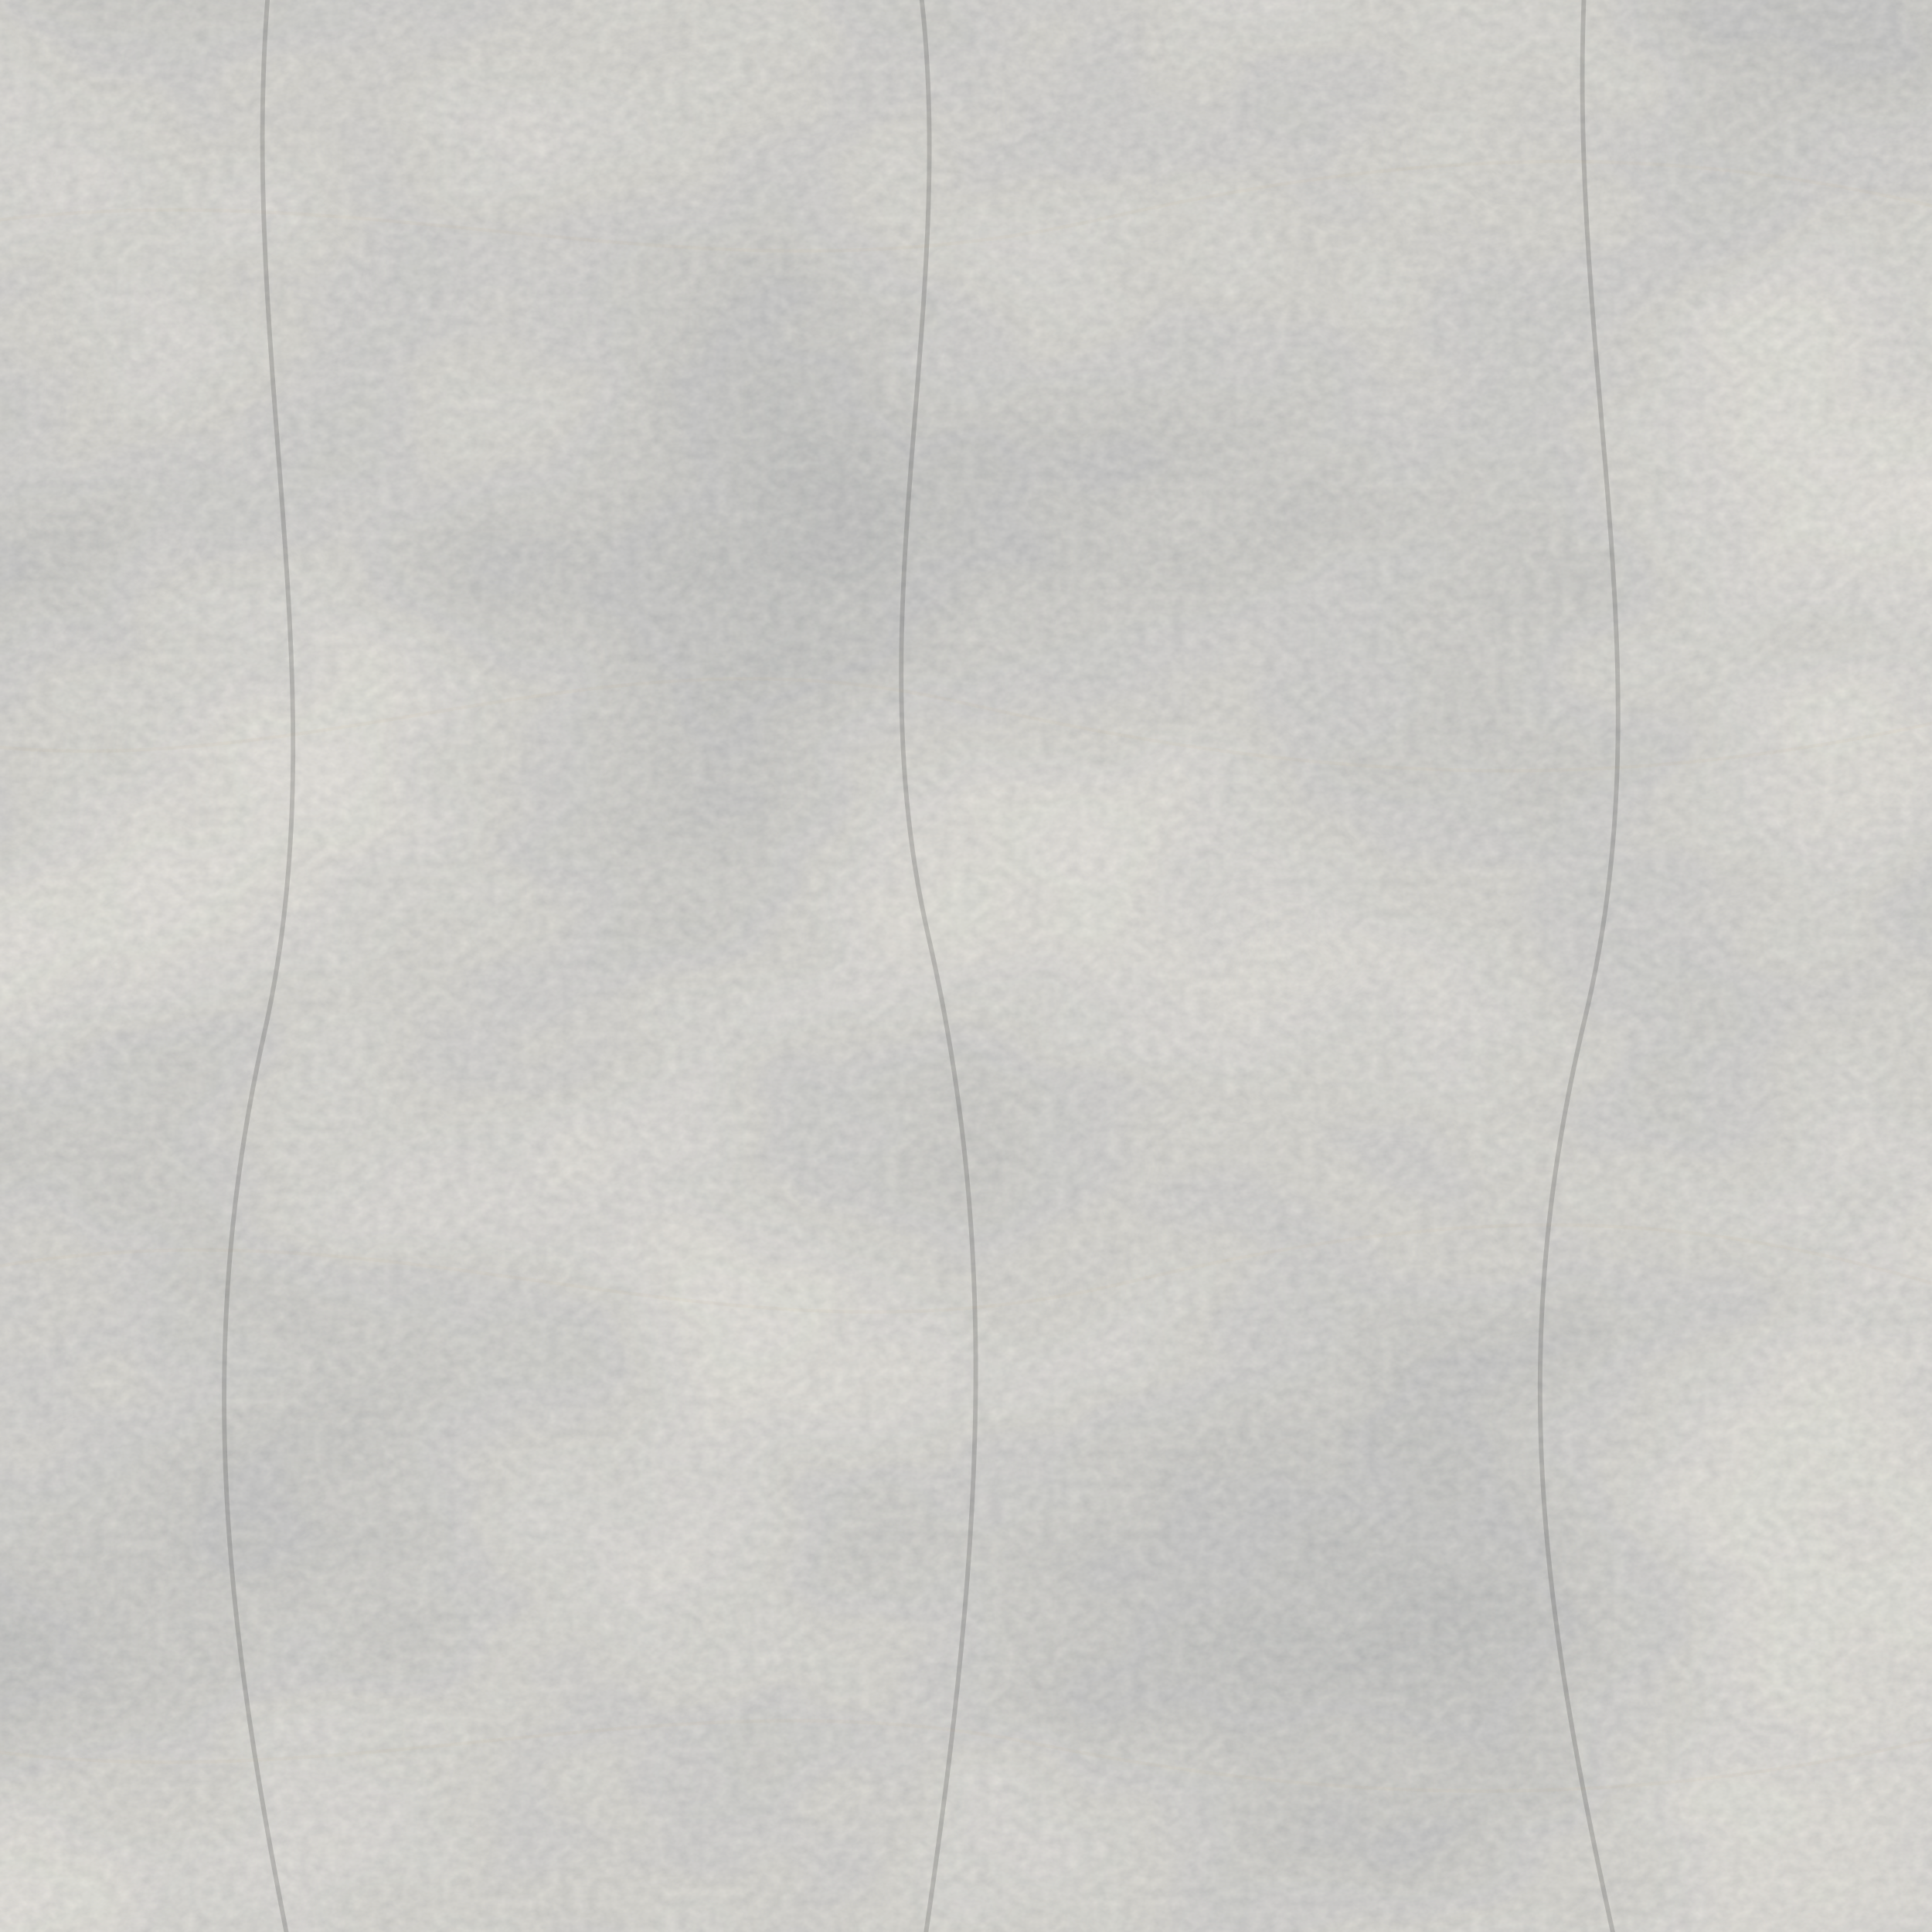
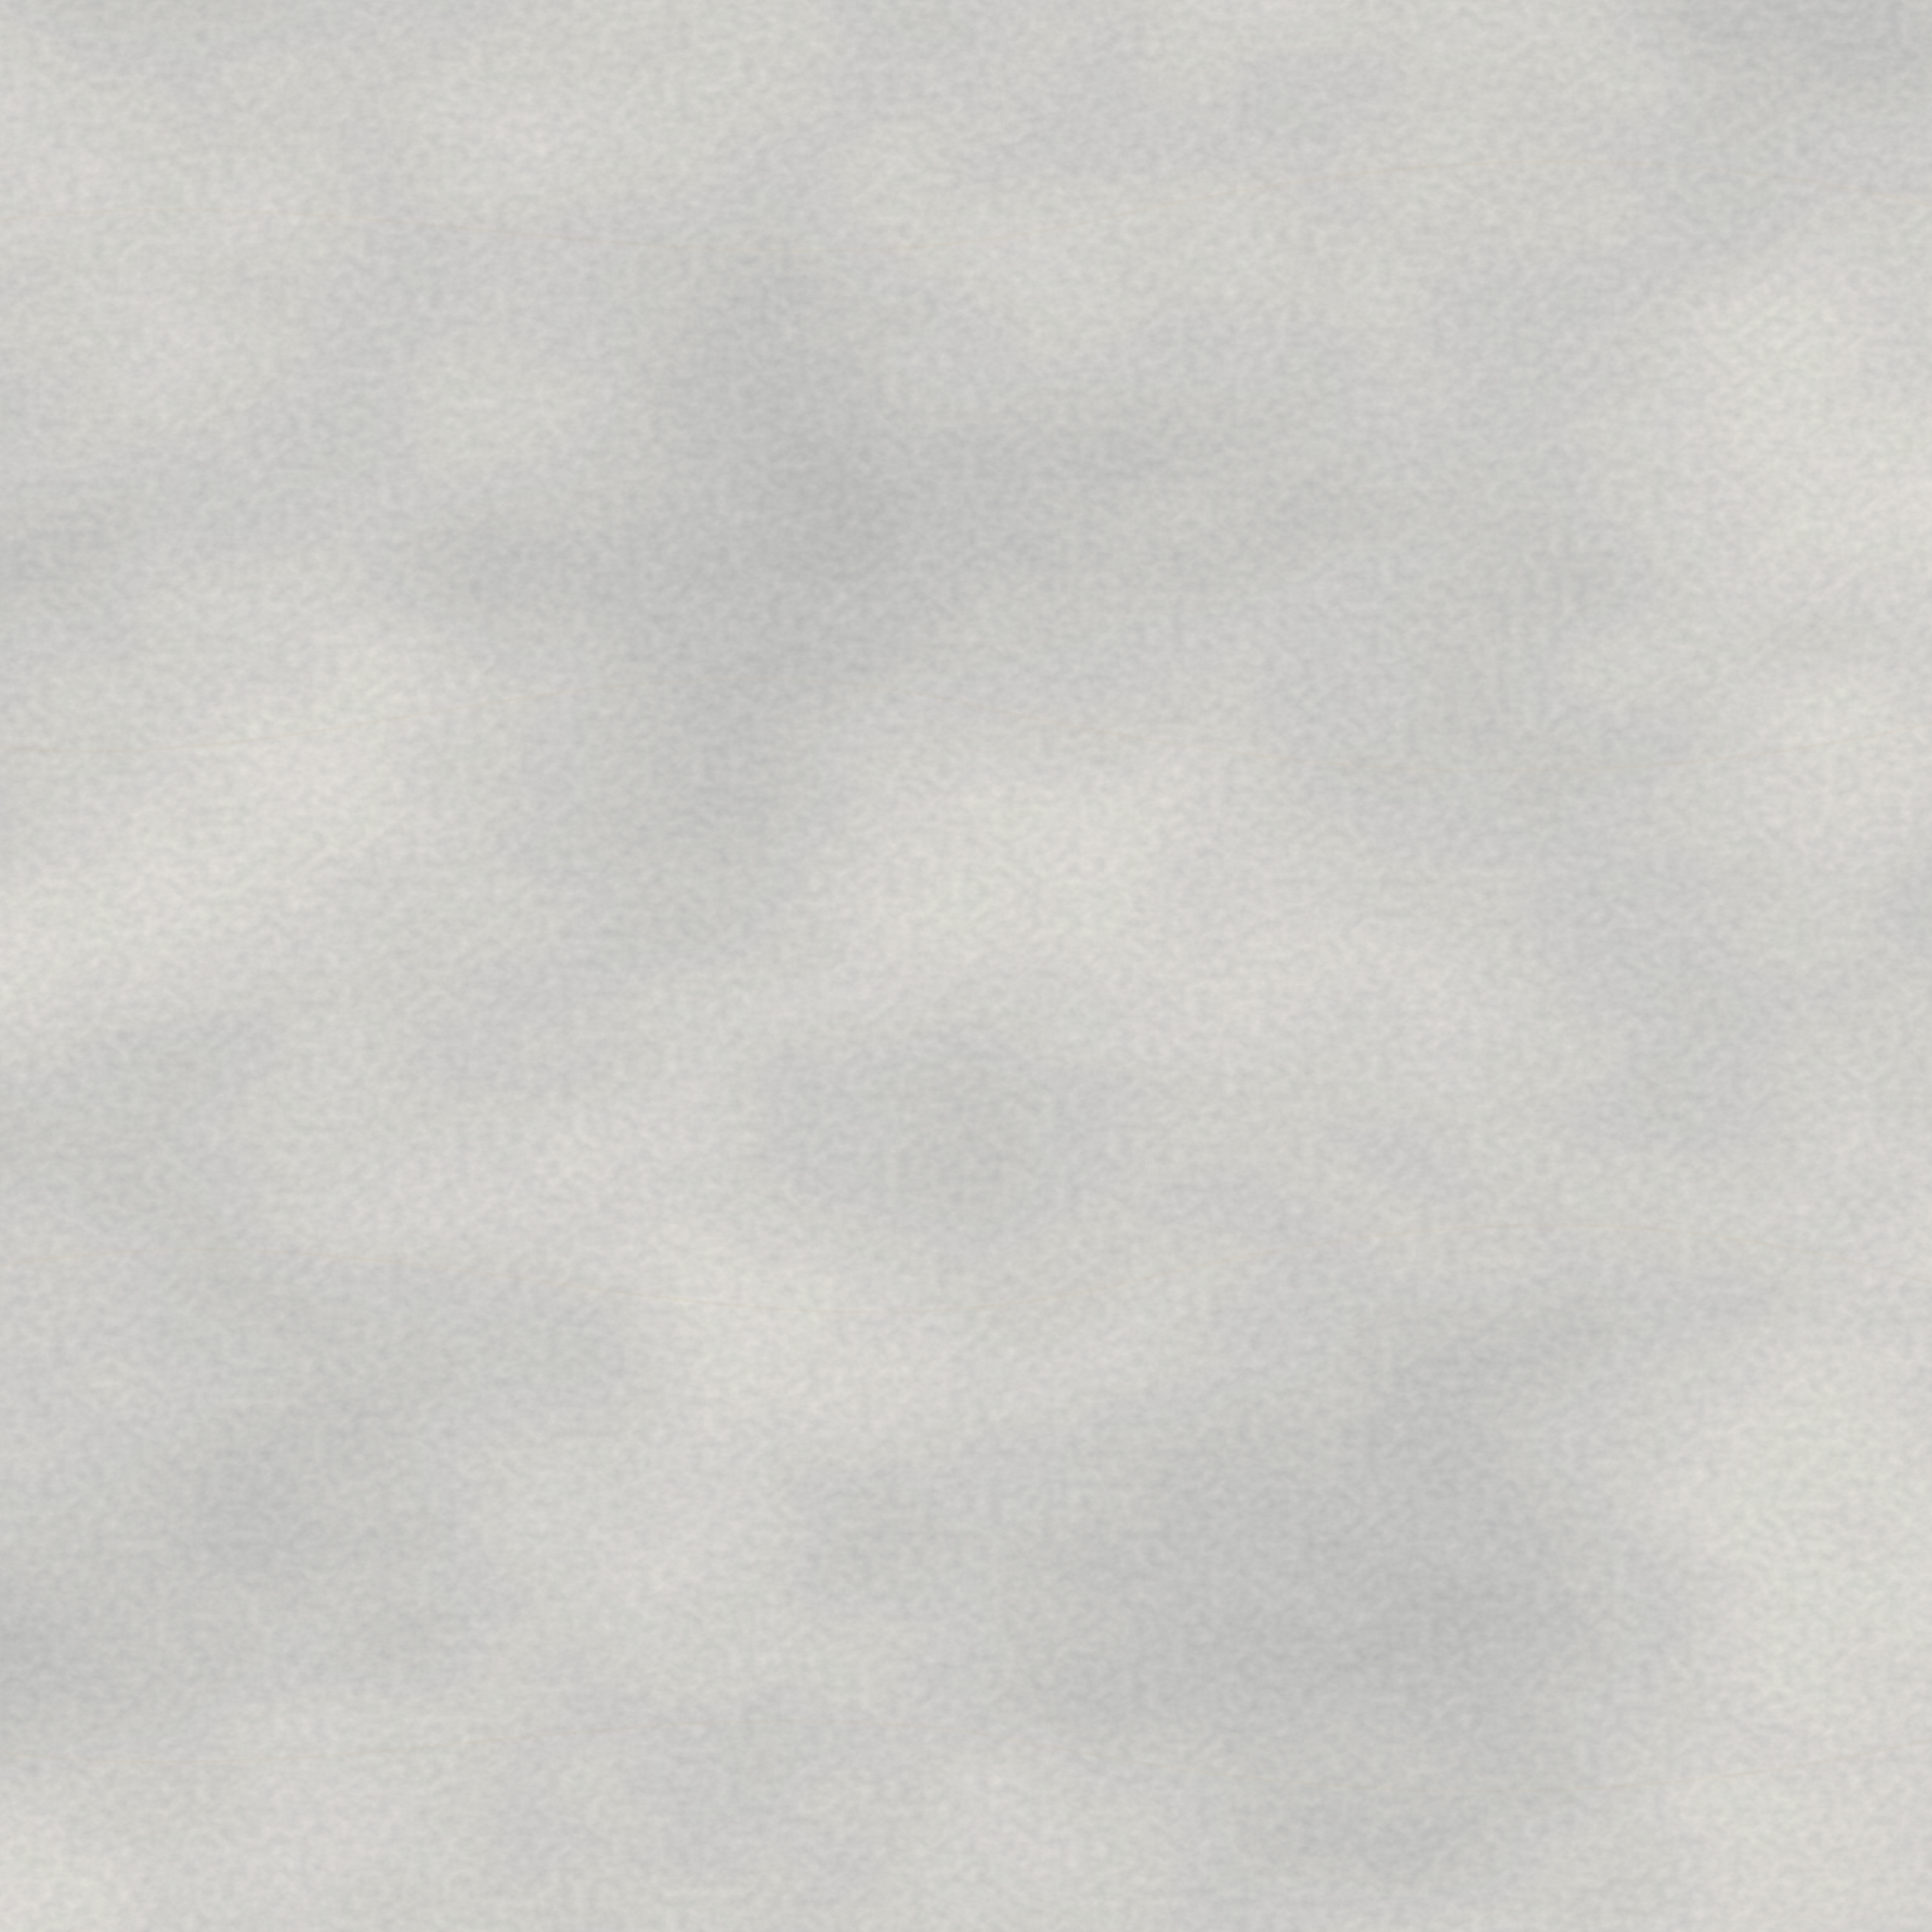
<svg xmlns="http://www.w3.org/2000/svg" width="256" height="256" viewBox="0 0 256 256">
  <defs>
    <filter id="paper-mottle" x="0" y="0" width="100%" height="100%" color-interpolation-filters="sRGB">
      <feTurbulence type="fractalNoise" baseFrequency="0.014 0.021" numOctaves="4" seed="43" stitchTiles="stitch" result="mottle" />
      <feColorMatrix in="mottle" type="saturate" values="0" result="gray" />
      <feComponentTransfer in="gray">
        <feFuncR type="linear" slope="0.88" intercept="0.06" />
        <feFuncG type="linear" slope="0.82" intercept="0.08" />
        <feFuncB type="linear" slope="0.70" intercept="0.10" />
        <feFuncA type="table" tableValues="0.34 0.34" />
      </feComponentTransfer>
    </filter>
    <filter id="paper-grain" x="0" y="0" width="100%" height="100%" color-interpolation-filters="sRGB">
      <feTurbulence type="fractalNoise" baseFrequency="0.58 0.74" numOctaves="3" seed="19" stitchTiles="stitch" result="grain" />
      <feColorMatrix in="grain" type="saturate" values="0" result="gray" />
      <feComponentTransfer in="gray">
        <feFuncR type="linear" slope="0.95" intercept="0.02" />
        <feFuncG type="linear" slope="0.90" intercept="0.04" />
        <feFuncB type="linear" slope="0.80" intercept="0.06" />
        <feFuncA type="table" tableValues="0.18 0.18" />
      </feComponentTransfer>
    </filter>
  </defs>
  <rect width="256" height="256" filter="url(#paper-mottle)" opacity="0.88" />
  <rect width="256" height="256" filter="url(#paper-grain)" opacity="0.72" />
  <g fill="none" stroke="#c7b083" stroke-width="0.45" opacity="0.075">
    <path d="M-12 31C45 20 89 42 146 29s93-8 134 5" />
    <path d="M-18 96c52 13 93-15 145-3s96 13 148-2" />
    <path d="M-15 171c63-17 106 13 164-1s87-7 126 6" />
    <path d="M-8 231c51 9 96-10 145 0s92 8 136-5" />
  </g>
-   <g fill="none" stroke="#050706" stroke-width="0.6" opacity="0.16">
-     <path d="M37-14c-8 54 9 102-2 151s-3 91 7 139" />
-     <path d="M119-18c12 49-7 94 4 142s6 92-3 150" />
-     <path d="M211-16c-6 57 11 101-1 151s-4 88 8 140" />
-   </g>
</svg>
